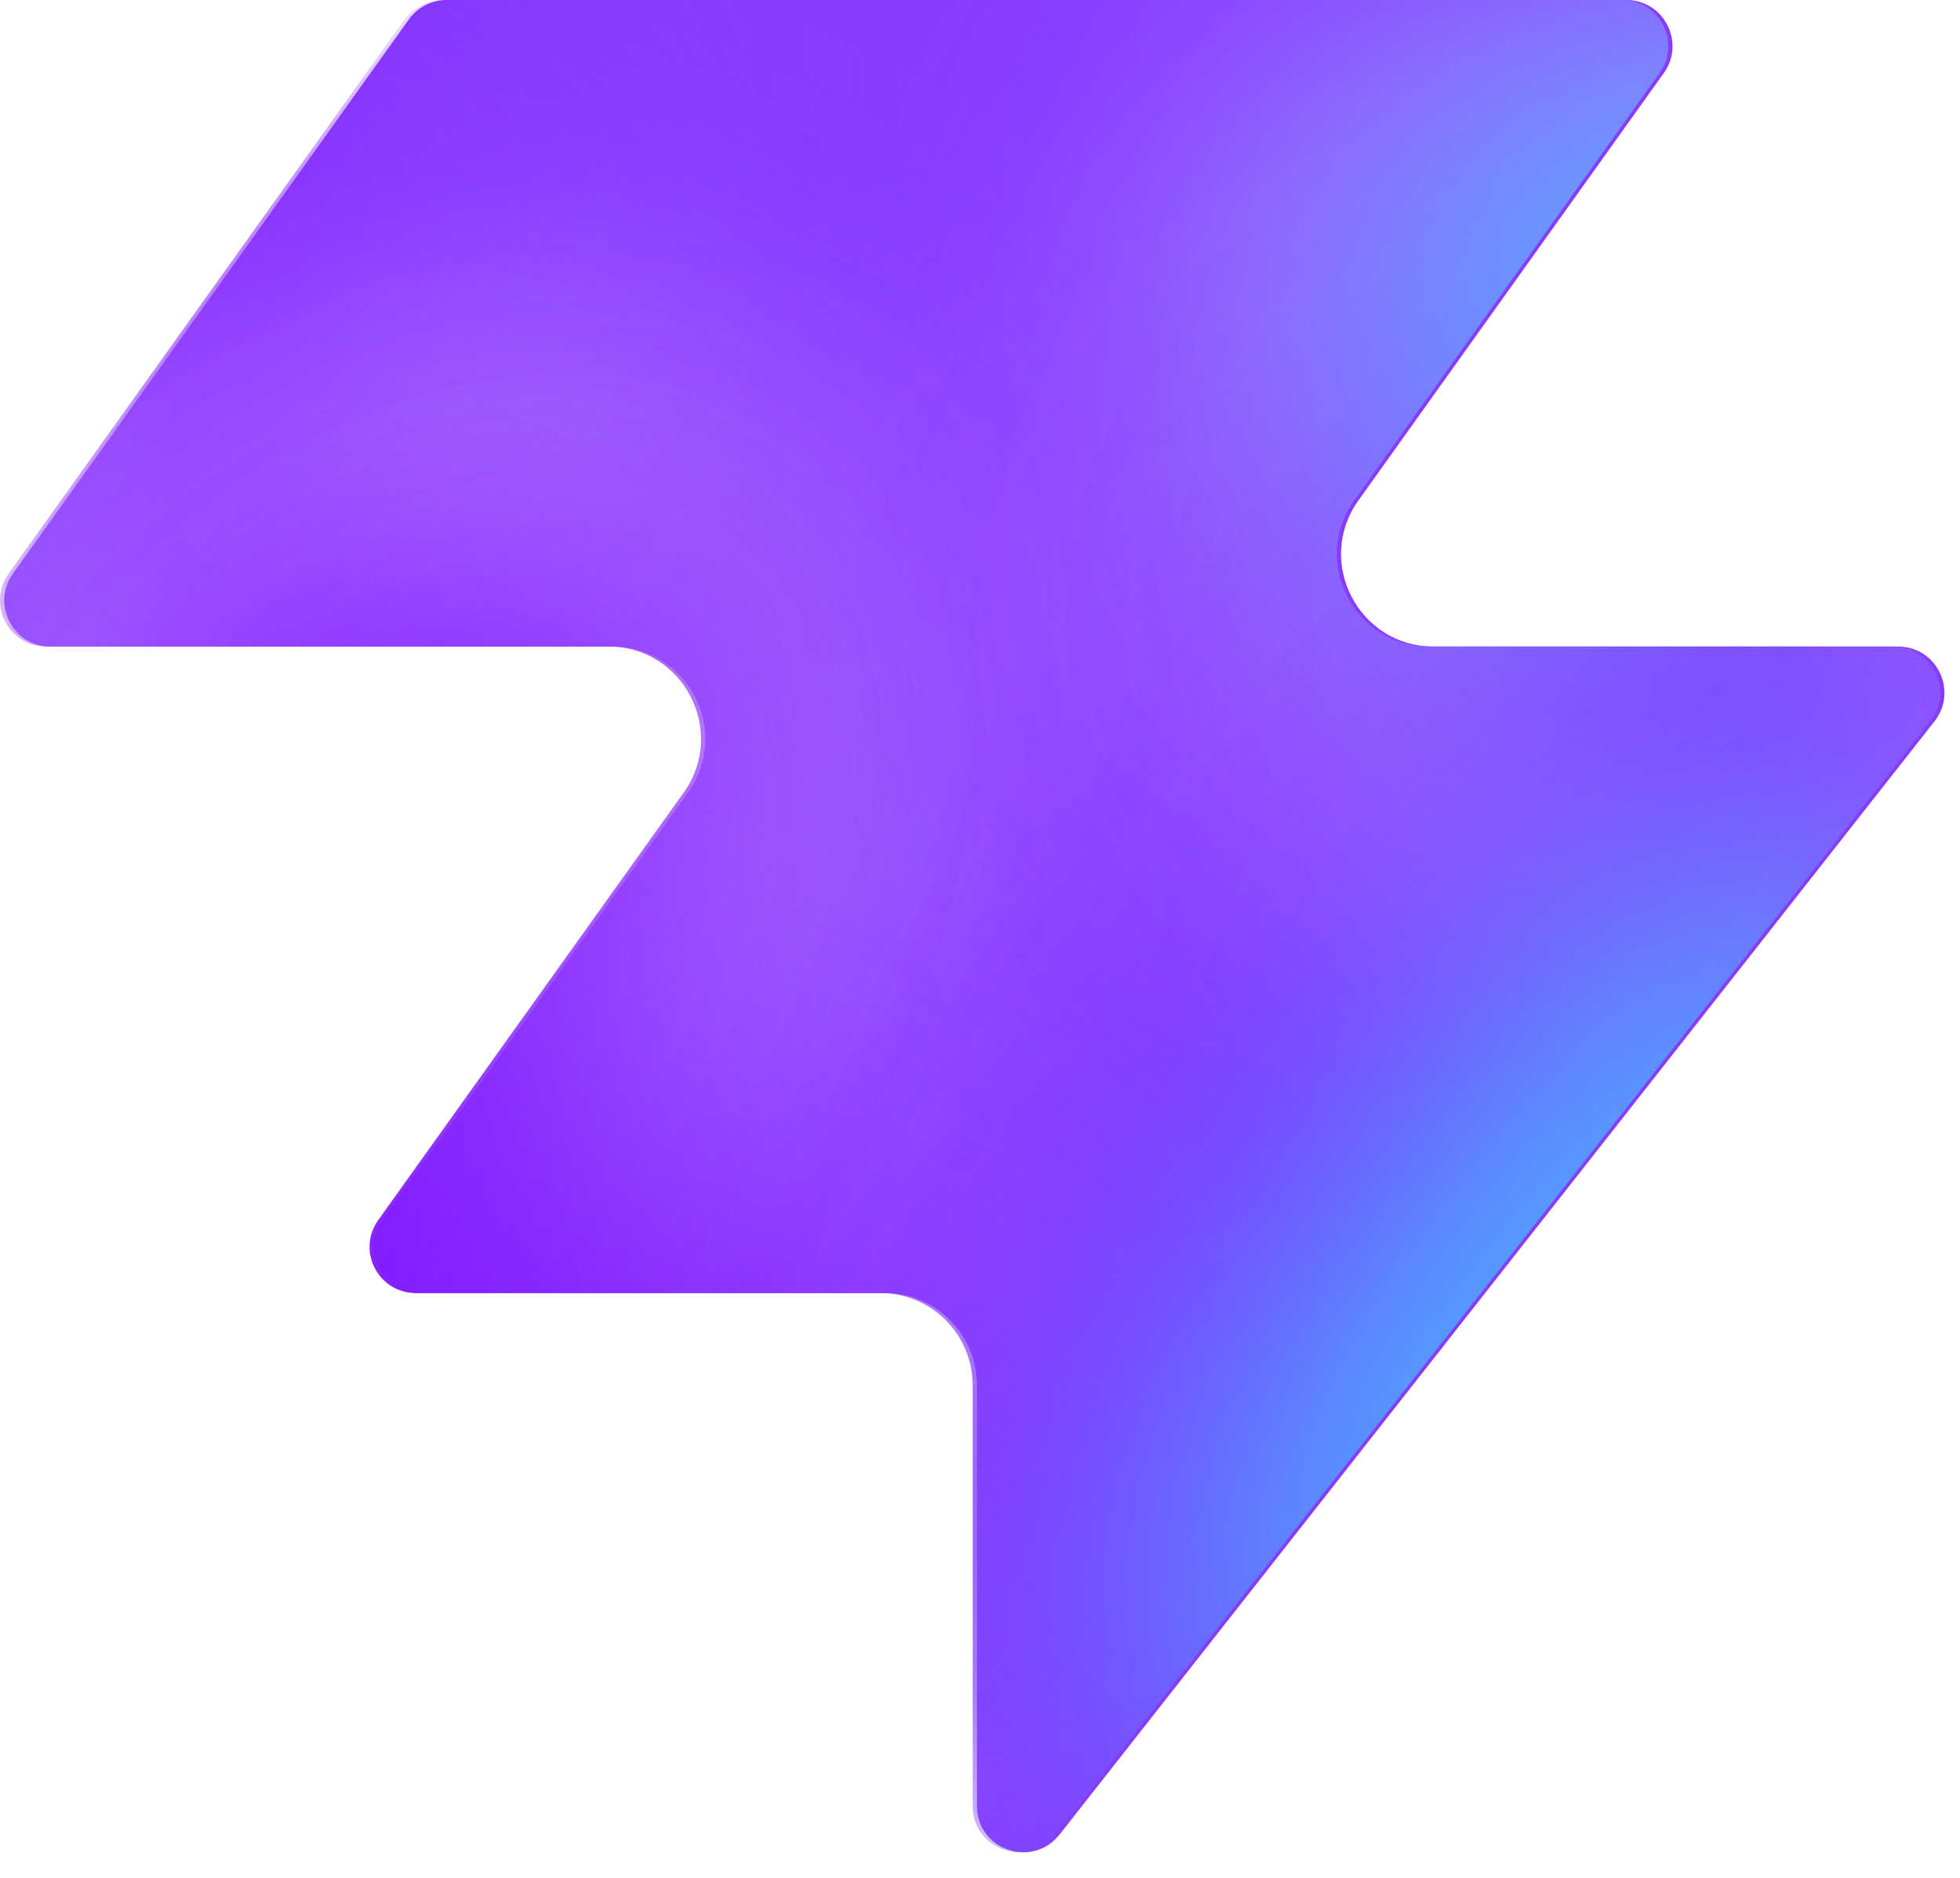
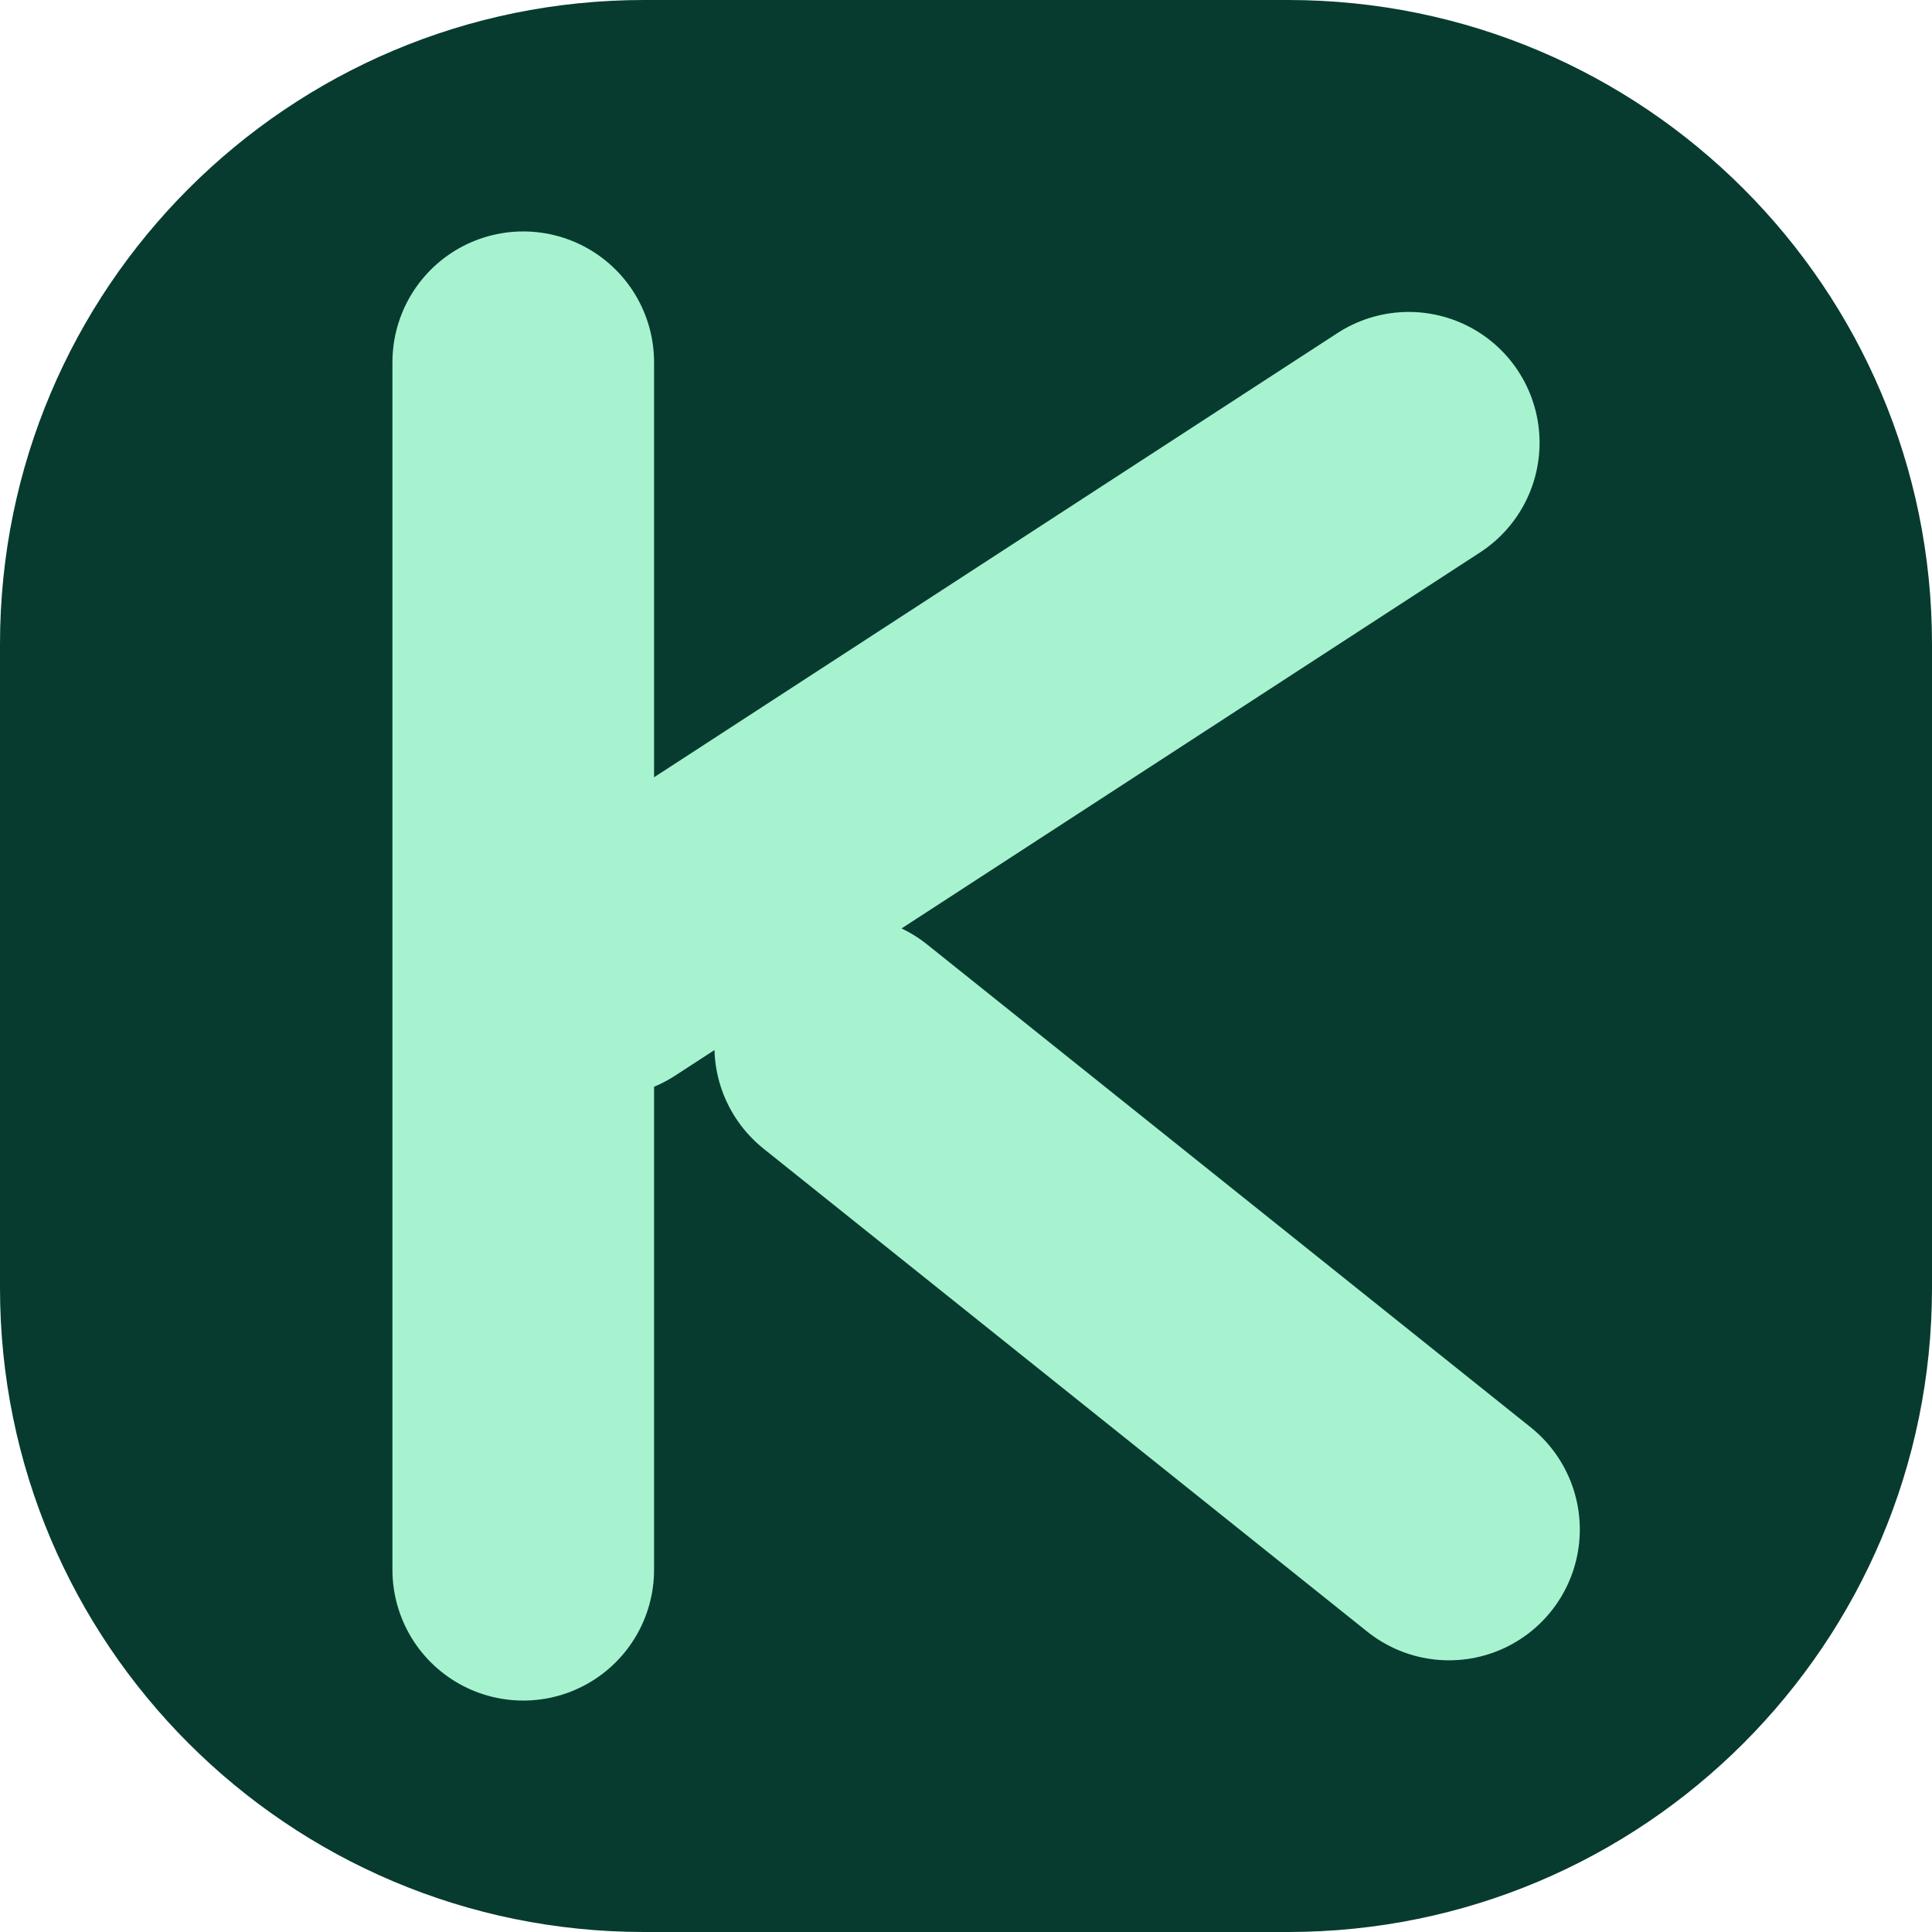
- <svg xmlns="http://www.w3.org/2000/svg" width="48" height="46" fill="none" viewBox="0 0 48 46">
-   <path fill="#863bff" d="M25.946 44.938c-.664.845-2.021.375-2.021-.698V33.937a2.26 2.26 0 0 0-2.262-2.262H10.287c-.92 0-1.456-1.04-.92-1.788l7.48-10.471c1.07-1.497 0-3.578-1.842-3.578H1.237c-.92 0-1.456-1.04-.92-1.788L10.013.474c.214-.297.556-.474.92-.474h28.894c.92 0 1.456 1.04.92 1.788l-7.48 10.471c-1.07 1.498 0 3.579 1.842 3.579h11.377c.943 0 1.473 1.088.89 1.83L25.947 44.94z" style="fill:#863bff;fill:color(display-p3 .525 .23 1);fill-opacity:1" />
-   <mask id="a" width="48" height="46" x="0" y="0" maskUnits="userSpaceOnUse" style="mask-type:alpha">
-     <path fill="#000" d="M25.842 44.938c-.664.844-2.021.375-2.021-.698V33.937a2.26 2.26 0 0 0-2.262-2.262H10.183c-.92 0-1.456-1.04-.92-1.788l7.48-10.471c1.07-1.498 0-3.579-1.842-3.579H1.133c-.92 0-1.456-1.04-.92-1.787L9.91.473c.214-.297.556-.474.92-.474h28.894c.92 0 1.456 1.04.92 1.788l-7.48 10.471c-1.07 1.498 0 3.578 1.842 3.578h11.377c.943 0 1.473 1.088.89 1.832L25.843 44.94z" style="fill:#000;fill-opacity:1" />
-   </mask>
-   <g mask="url(#a)">
-     <g filter="url(#b)">
-       <ellipse cx="5.508" cy="14.704" fill="#ede6ff" rx="5.508" ry="14.704" style="fill:#ede6ff;fill:color(display-p3 .927 .903 1);fill-opacity:1" transform="matrix(.00324 1 1 -.00324 -4.47 31.516)" />
-     </g>
-     <g filter="url(#c)">
-       <ellipse cx="10.399" cy="29.851" fill="#ede6ff" rx="10.399" ry="29.851" style="fill:#ede6ff;fill:color(display-p3 .927 .903 1);fill-opacity:1" transform="matrix(.00324 1 1 -.00324 -39.328 7.883)" />
-     </g>
-     <g filter="url(#d)">
-       <ellipse cx="5.508" cy="30.487" fill="#7e14ff" rx="5.508" ry="30.487" style="fill:#7e14ff;fill:color(display-p3 .492 .077 1);fill-opacity:1" transform="rotate(89.814 -25.913 -14.639)scale(1 -1)" />
-     </g>
-     <g filter="url(#e)">
-       <ellipse cx="5.508" cy="30.599" fill="#7e14ff" rx="5.508" ry="30.599" style="fill:#7e14ff;fill:color(display-p3 .492 .077 1);fill-opacity:1" transform="rotate(89.814 -32.644 -3.334)scale(1 -1)" />
-     </g>
-     <g filter="url(#f)">
-       <ellipse cx="5.508" cy="30.599" fill="#7e14ff" rx="5.508" ry="30.599" style="fill:#7e14ff;fill:color(display-p3 .492 .077 1);fill-opacity:1" transform="matrix(.00324 1 1 -.00324 -34.34 30.47)" />
-     </g>
-     <g filter="url(#g)">
-       <ellipse cx="14.072" cy="22.078" fill="#ede6ff" rx="14.072" ry="22.078" style="fill:#ede6ff;fill:color(display-p3 .927 .903 1);fill-opacity:1" transform="rotate(93.35 24.506 48.493)scale(-1 1)" />
-     </g>
-     <g filter="url(#h)">
-       <ellipse cx="3.47" cy="21.501" fill="#7e14ff" rx="3.47" ry="21.501" style="fill:#7e14ff;fill:color(display-p3 .492 .077 1);fill-opacity:1" transform="rotate(89.009 28.708 47.59)scale(-1 1)" />
-     </g>
-     <g filter="url(#i)">
-       <ellipse cx="3.47" cy="21.501" fill="#7e14ff" rx="3.47" ry="21.501" style="fill:#7e14ff;fill:color(display-p3 .492 .077 1);fill-opacity:1" transform="rotate(89.009 28.708 47.59)scale(-1 1)" />
-     </g>
-     <g filter="url(#j)">
-       <ellipse cx=".387" cy="8.972" fill="#7e14ff" rx="4.407" ry="29.108" style="fill:#7e14ff;fill:color(display-p3 .492 .077 1);fill-opacity:1" transform="rotate(39.51 .387 8.972)" />
-     </g>
-     <g filter="url(#k)">
-       <ellipse cx="47.523" cy="-6.092" fill="#7e14ff" rx="4.407" ry="29.108" style="fill:#7e14ff;fill:color(display-p3 .492 .077 1);fill-opacity:1" transform="rotate(37.892 47.523 -6.092)" />
-     </g>
-     <g filter="url(#l)">
-       <ellipse cx="41.412" cy="6.333" fill="#47bfff" rx="5.971" ry="9.665" style="fill:#47bfff;fill:color(display-p3 .28 .748 1);fill-opacity:1" transform="rotate(37.892 41.412 6.333)" />
-     </g>
-     <g filter="url(#m)">
-       <ellipse cx="-1.879" cy="38.332" fill="#7e14ff" rx="4.407" ry="29.108" style="fill:#7e14ff;fill:color(display-p3 .492 .077 1);fill-opacity:1" transform="rotate(37.892 -1.88 38.332)" />
-     </g>
-     <g filter="url(#n)">
-       <ellipse cx="-1.879" cy="38.332" fill="#7e14ff" rx="4.407" ry="29.108" style="fill:#7e14ff;fill:color(display-p3 .492 .077 1);fill-opacity:1" transform="rotate(37.892 -1.88 38.332)" />
-     </g>
-     <g filter="url(#o)">
-       <ellipse cx="35.651" cy="29.907" fill="#7e14ff" rx="4.407" ry="29.108" style="fill:#7e14ff;fill:color(display-p3 .492 .077 1);fill-opacity:1" transform="rotate(37.892 35.651 29.907)" />
-     </g>
-     <g filter="url(#p)">
-       <ellipse cx="38.418" cy="32.4" fill="#47bfff" rx="5.971" ry="15.297" style="fill:#47bfff;fill:color(display-p3 .28 .748 1);fill-opacity:1" transform="rotate(37.892 38.418 32.4)" />
-     </g>
-   </g>
-   <defs>
-     <filter id="b" width="60.045" height="41.654" x="-19.77" y="16.149" color-interpolation-filters="sRGB" filterUnits="userSpaceOnUse">
-       <feFlood flood-opacity="0" result="BackgroundImageFix" />
-       <feBlend in="SourceGraphic" in2="BackgroundImageFix" result="shape" />
-       <feGaussianBlur result="effect1_foregroundBlur_2002_17158" stdDeviation="7.659" />
-     </filter>
-     <filter id="c" width="90.34" height="51.437" x="-54.613" y="-7.533" color-interpolation-filters="sRGB" filterUnits="userSpaceOnUse">
-       <feFlood flood-opacity="0" result="BackgroundImageFix" />
-       <feBlend in="SourceGraphic" in2="BackgroundImageFix" result="shape" />
-       <feGaussianBlur result="effect1_foregroundBlur_2002_17158" stdDeviation="7.659" />
-     </filter>
-     <filter id="d" width="79.355" height="29.4" x="-49.64" y="2.03" color-interpolation-filters="sRGB" filterUnits="userSpaceOnUse">
-       <feFlood flood-opacity="0" result="BackgroundImageFix" />
-       <feBlend in="SourceGraphic" in2="BackgroundImageFix" result="shape" />
-       <feGaussianBlur result="effect1_foregroundBlur_2002_17158" stdDeviation="4.596" />
-     </filter>
-     <filter id="e" width="79.579" height="29.4" x="-45.045" y="20.029" color-interpolation-filters="sRGB" filterUnits="userSpaceOnUse">
-       <feFlood flood-opacity="0" result="BackgroundImageFix" />
-       <feBlend in="SourceGraphic" in2="BackgroundImageFix" result="shape" />
-       <feGaussianBlur result="effect1_foregroundBlur_2002_17158" stdDeviation="4.596" />
-     </filter>
-     <filter id="f" width="79.579" height="29.4" x="-43.513" y="21.178" color-interpolation-filters="sRGB" filterUnits="userSpaceOnUse">
-       <feFlood flood-opacity="0" result="BackgroundImageFix" />
-       <feBlend in="SourceGraphic" in2="BackgroundImageFix" result="shape" />
-       <feGaussianBlur result="effect1_foregroundBlur_2002_17158" stdDeviation="4.596" />
-     </filter>
-     <filter id="g" width="74.749" height="58.852" x="15.756" y="-17.901" color-interpolation-filters="sRGB" filterUnits="userSpaceOnUse">
-       <feFlood flood-opacity="0" result="BackgroundImageFix" />
-       <feBlend in="SourceGraphic" in2="BackgroundImageFix" result="shape" />
-       <feGaussianBlur result="effect1_foregroundBlur_2002_17158" stdDeviation="7.659" />
-     </filter>
-     <filter id="h" width="61.377" height="25.362" x="23.548" y="2.284" color-interpolation-filters="sRGB" filterUnits="userSpaceOnUse">
-       <feFlood flood-opacity="0" result="BackgroundImageFix" />
-       <feBlend in="SourceGraphic" in2="BackgroundImageFix" result="shape" />
-       <feGaussianBlur result="effect1_foregroundBlur_2002_17158" stdDeviation="4.596" />
-     </filter>
-     <filter id="i" width="61.377" height="25.362" x="23.548" y="2.284" color-interpolation-filters="sRGB" filterUnits="userSpaceOnUse">
-       <feFlood flood-opacity="0" result="BackgroundImageFix" />
-       <feBlend in="SourceGraphic" in2="BackgroundImageFix" result="shape" />
-       <feGaussianBlur result="effect1_foregroundBlur_2002_17158" stdDeviation="4.596" />
-     </filter>
-     <filter id="j" width="56.045" height="63.649" x="-27.636" y="-22.853" color-interpolation-filters="sRGB" filterUnits="userSpaceOnUse">
-       <feFlood flood-opacity="0" result="BackgroundImageFix" />
-       <feBlend in="SourceGraphic" in2="BackgroundImageFix" result="shape" />
-       <feGaussianBlur result="effect1_foregroundBlur_2002_17158" stdDeviation="4.596" />
-     </filter>
-     <filter id="k" width="54.814" height="64.646" x="20.116" y="-38.415" color-interpolation-filters="sRGB" filterUnits="userSpaceOnUse">
-       <feFlood flood-opacity="0" result="BackgroundImageFix" />
-       <feBlend in="SourceGraphic" in2="BackgroundImageFix" result="shape" />
-       <feGaussianBlur result="effect1_foregroundBlur_2002_17158" stdDeviation="4.596" />
-     </filter>
-     <filter id="l" width="33.541" height="35.313" x="24.641" y="-11.323" color-interpolation-filters="sRGB" filterUnits="userSpaceOnUse">
-       <feFlood flood-opacity="0" result="BackgroundImageFix" />
-       <feBlend in="SourceGraphic" in2="BackgroundImageFix" result="shape" />
-       <feGaussianBlur result="effect1_foregroundBlur_2002_17158" stdDeviation="4.596" />
-     </filter>
-     <filter id="m" width="54.814" height="64.646" x="-29.286" y="6.009" color-interpolation-filters="sRGB" filterUnits="userSpaceOnUse">
-       <feFlood flood-opacity="0" result="BackgroundImageFix" />
-       <feBlend in="SourceGraphic" in2="BackgroundImageFix" result="shape" />
-       <feGaussianBlur result="effect1_foregroundBlur_2002_17158" stdDeviation="4.596" />
-     </filter>
-     <filter id="n" width="54.814" height="64.646" x="-29.286" y="6.009" color-interpolation-filters="sRGB" filterUnits="userSpaceOnUse">
-       <feFlood flood-opacity="0" result="BackgroundImageFix" />
-       <feBlend in="SourceGraphic" in2="BackgroundImageFix" result="shape" />
-       <feGaussianBlur result="effect1_foregroundBlur_2002_17158" stdDeviation="4.596" />
-     </filter>
-     <filter id="o" width="54.814" height="64.646" x="8.244" y="-2.416" color-interpolation-filters="sRGB" filterUnits="userSpaceOnUse">
-       <feFlood flood-opacity="0" result="BackgroundImageFix" />
-       <feBlend in="SourceGraphic" in2="BackgroundImageFix" result="shape" />
-       <feGaussianBlur result="effect1_foregroundBlur_2002_17158" stdDeviation="4.596" />
-     </filter>
-     <filter id="p" width="39.409" height="43.623" x="18.713" y="10.588" color-interpolation-filters="sRGB" filterUnits="userSpaceOnUse">
-       <feFlood flood-opacity="0" result="BackgroundImageFix" />
-       <feBlend in="SourceGraphic" in2="BackgroundImageFix" result="shape" />
-       <feGaussianBlur result="effect1_foregroundBlur_2002_17158" stdDeviation="4.596" />
-     </filter>
-   </defs>
+ <svg xmlns="http://www.w3.org/2000/svg" viewBox="0 0 48 48" fill="none">
+   <rect width="48" height="48" rx="16" fill="#073B30" />
+   <path d="M13 9v30M35 11 15 24m6 2 15 12" stroke="#A7F3D0" stroke-width="6.5" stroke-linecap="round" stroke-linejoin="round" />
</svg>
